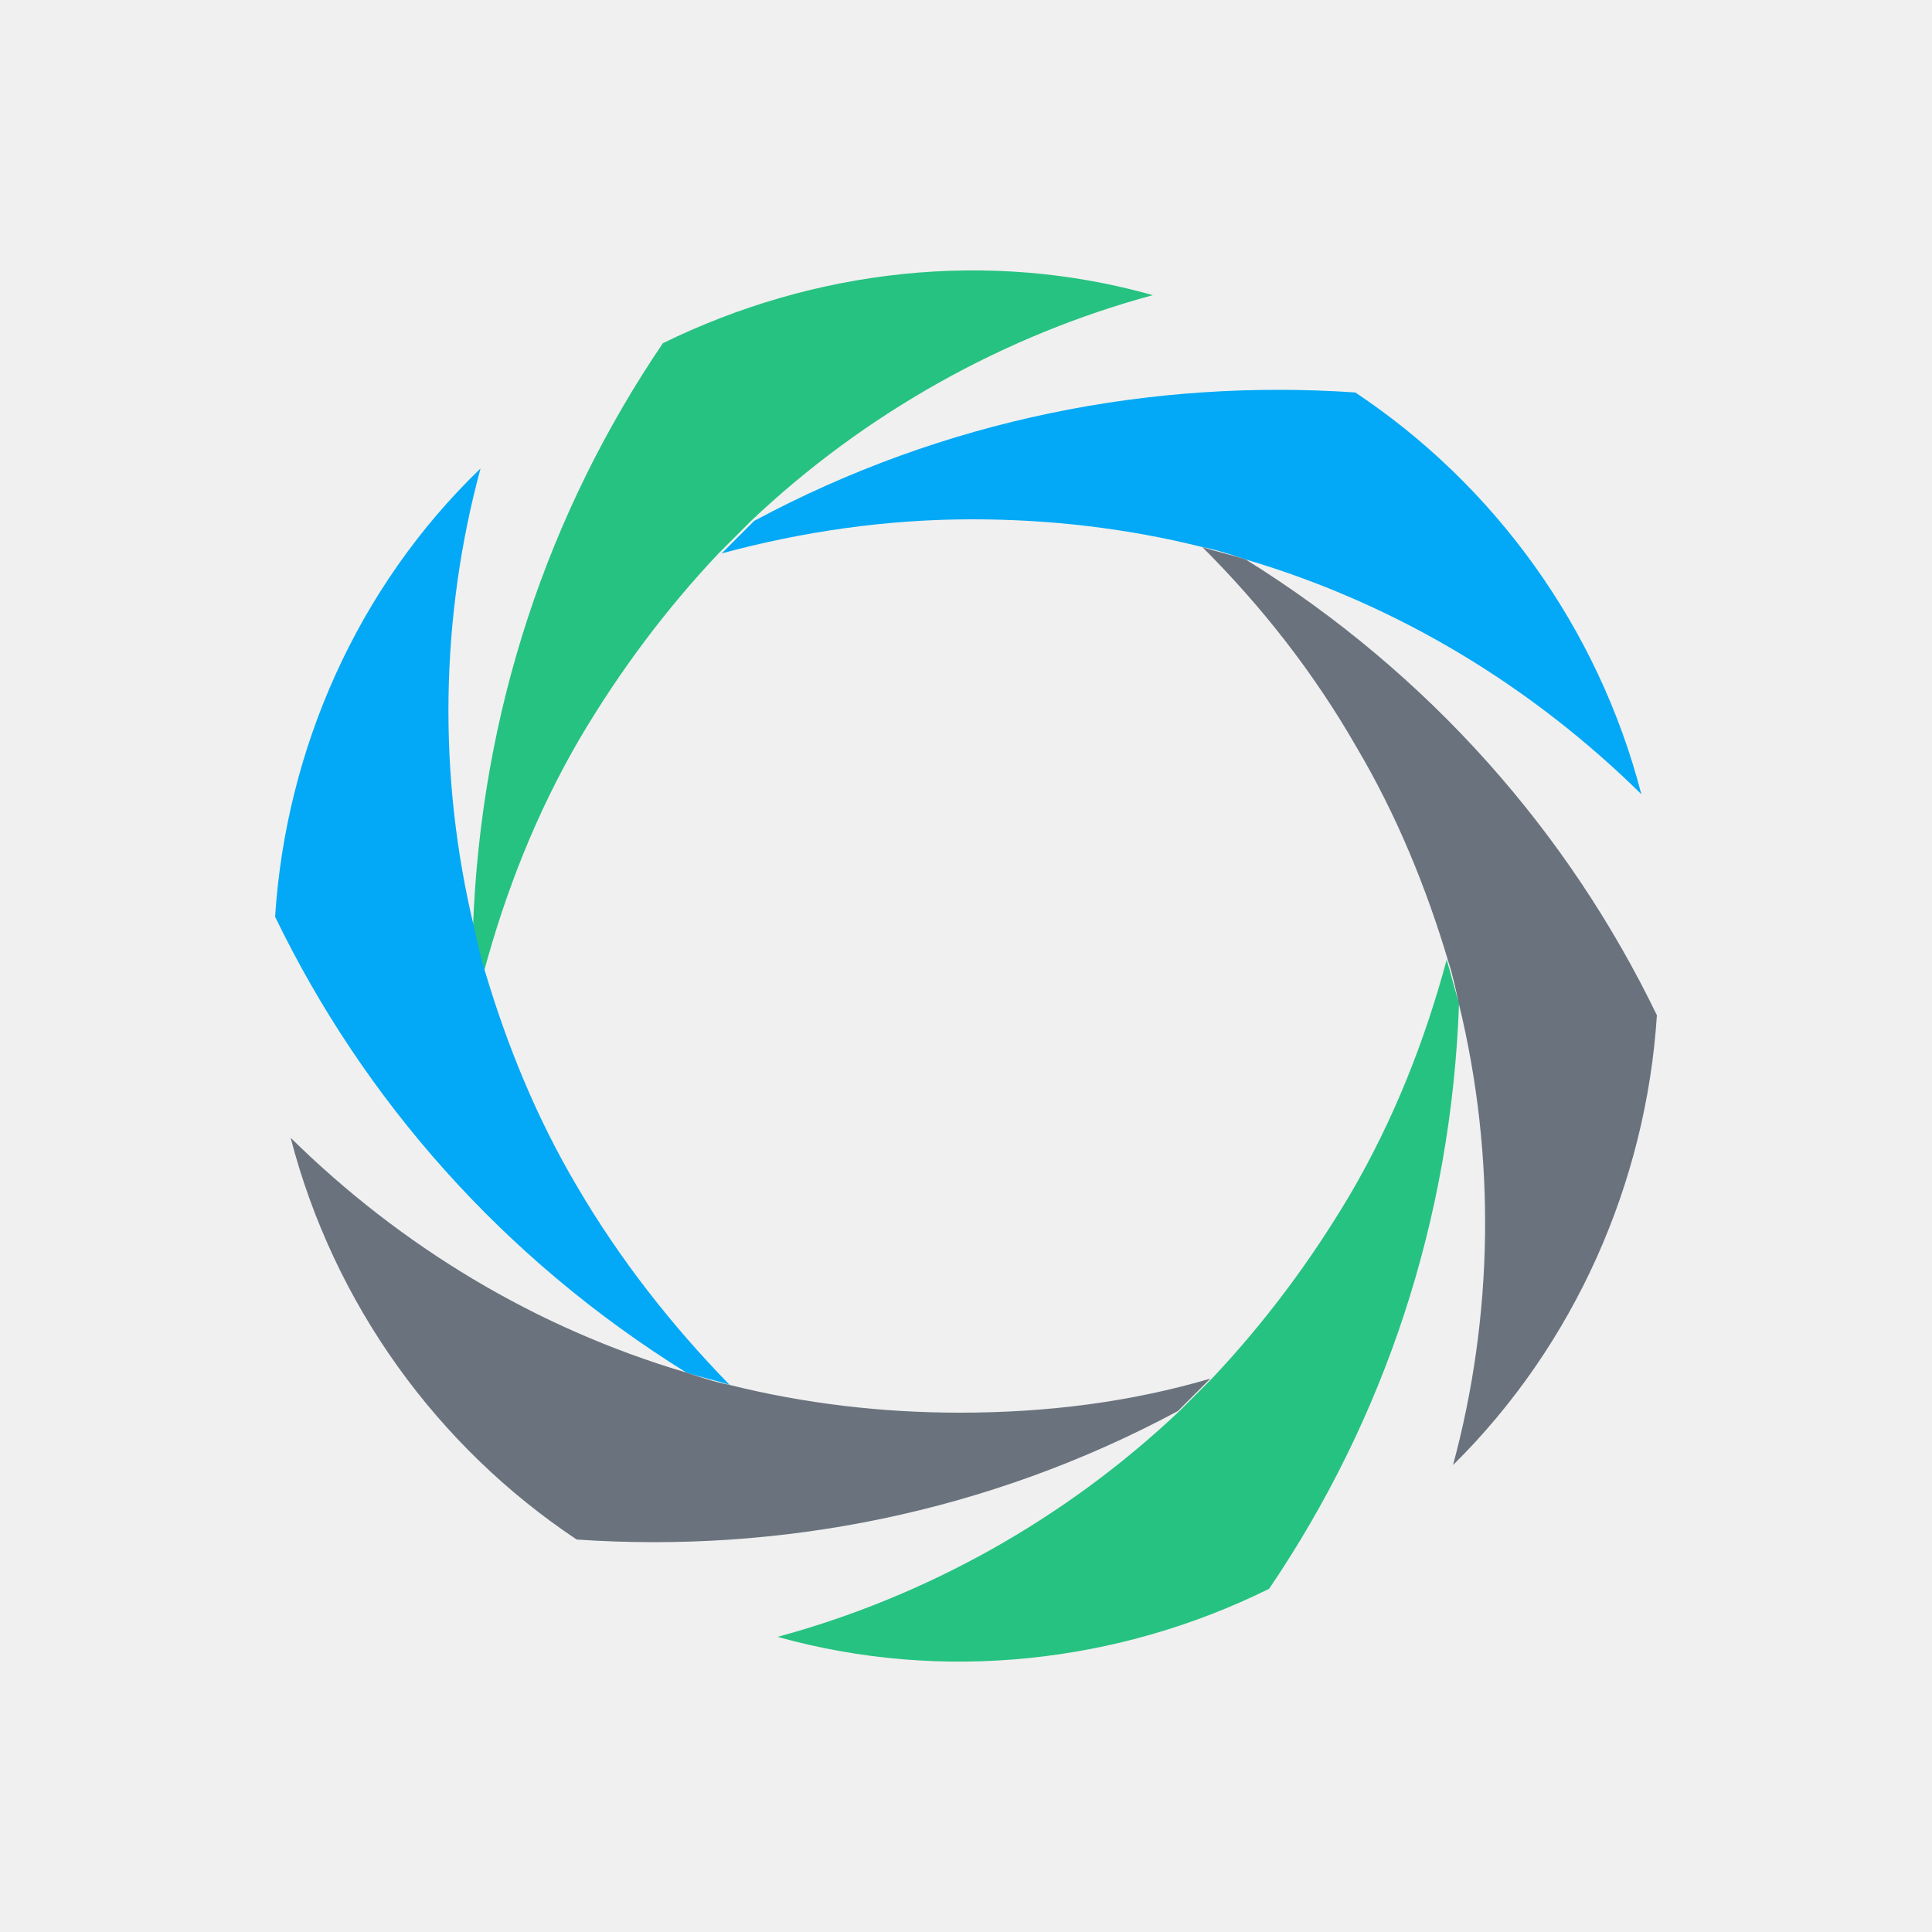
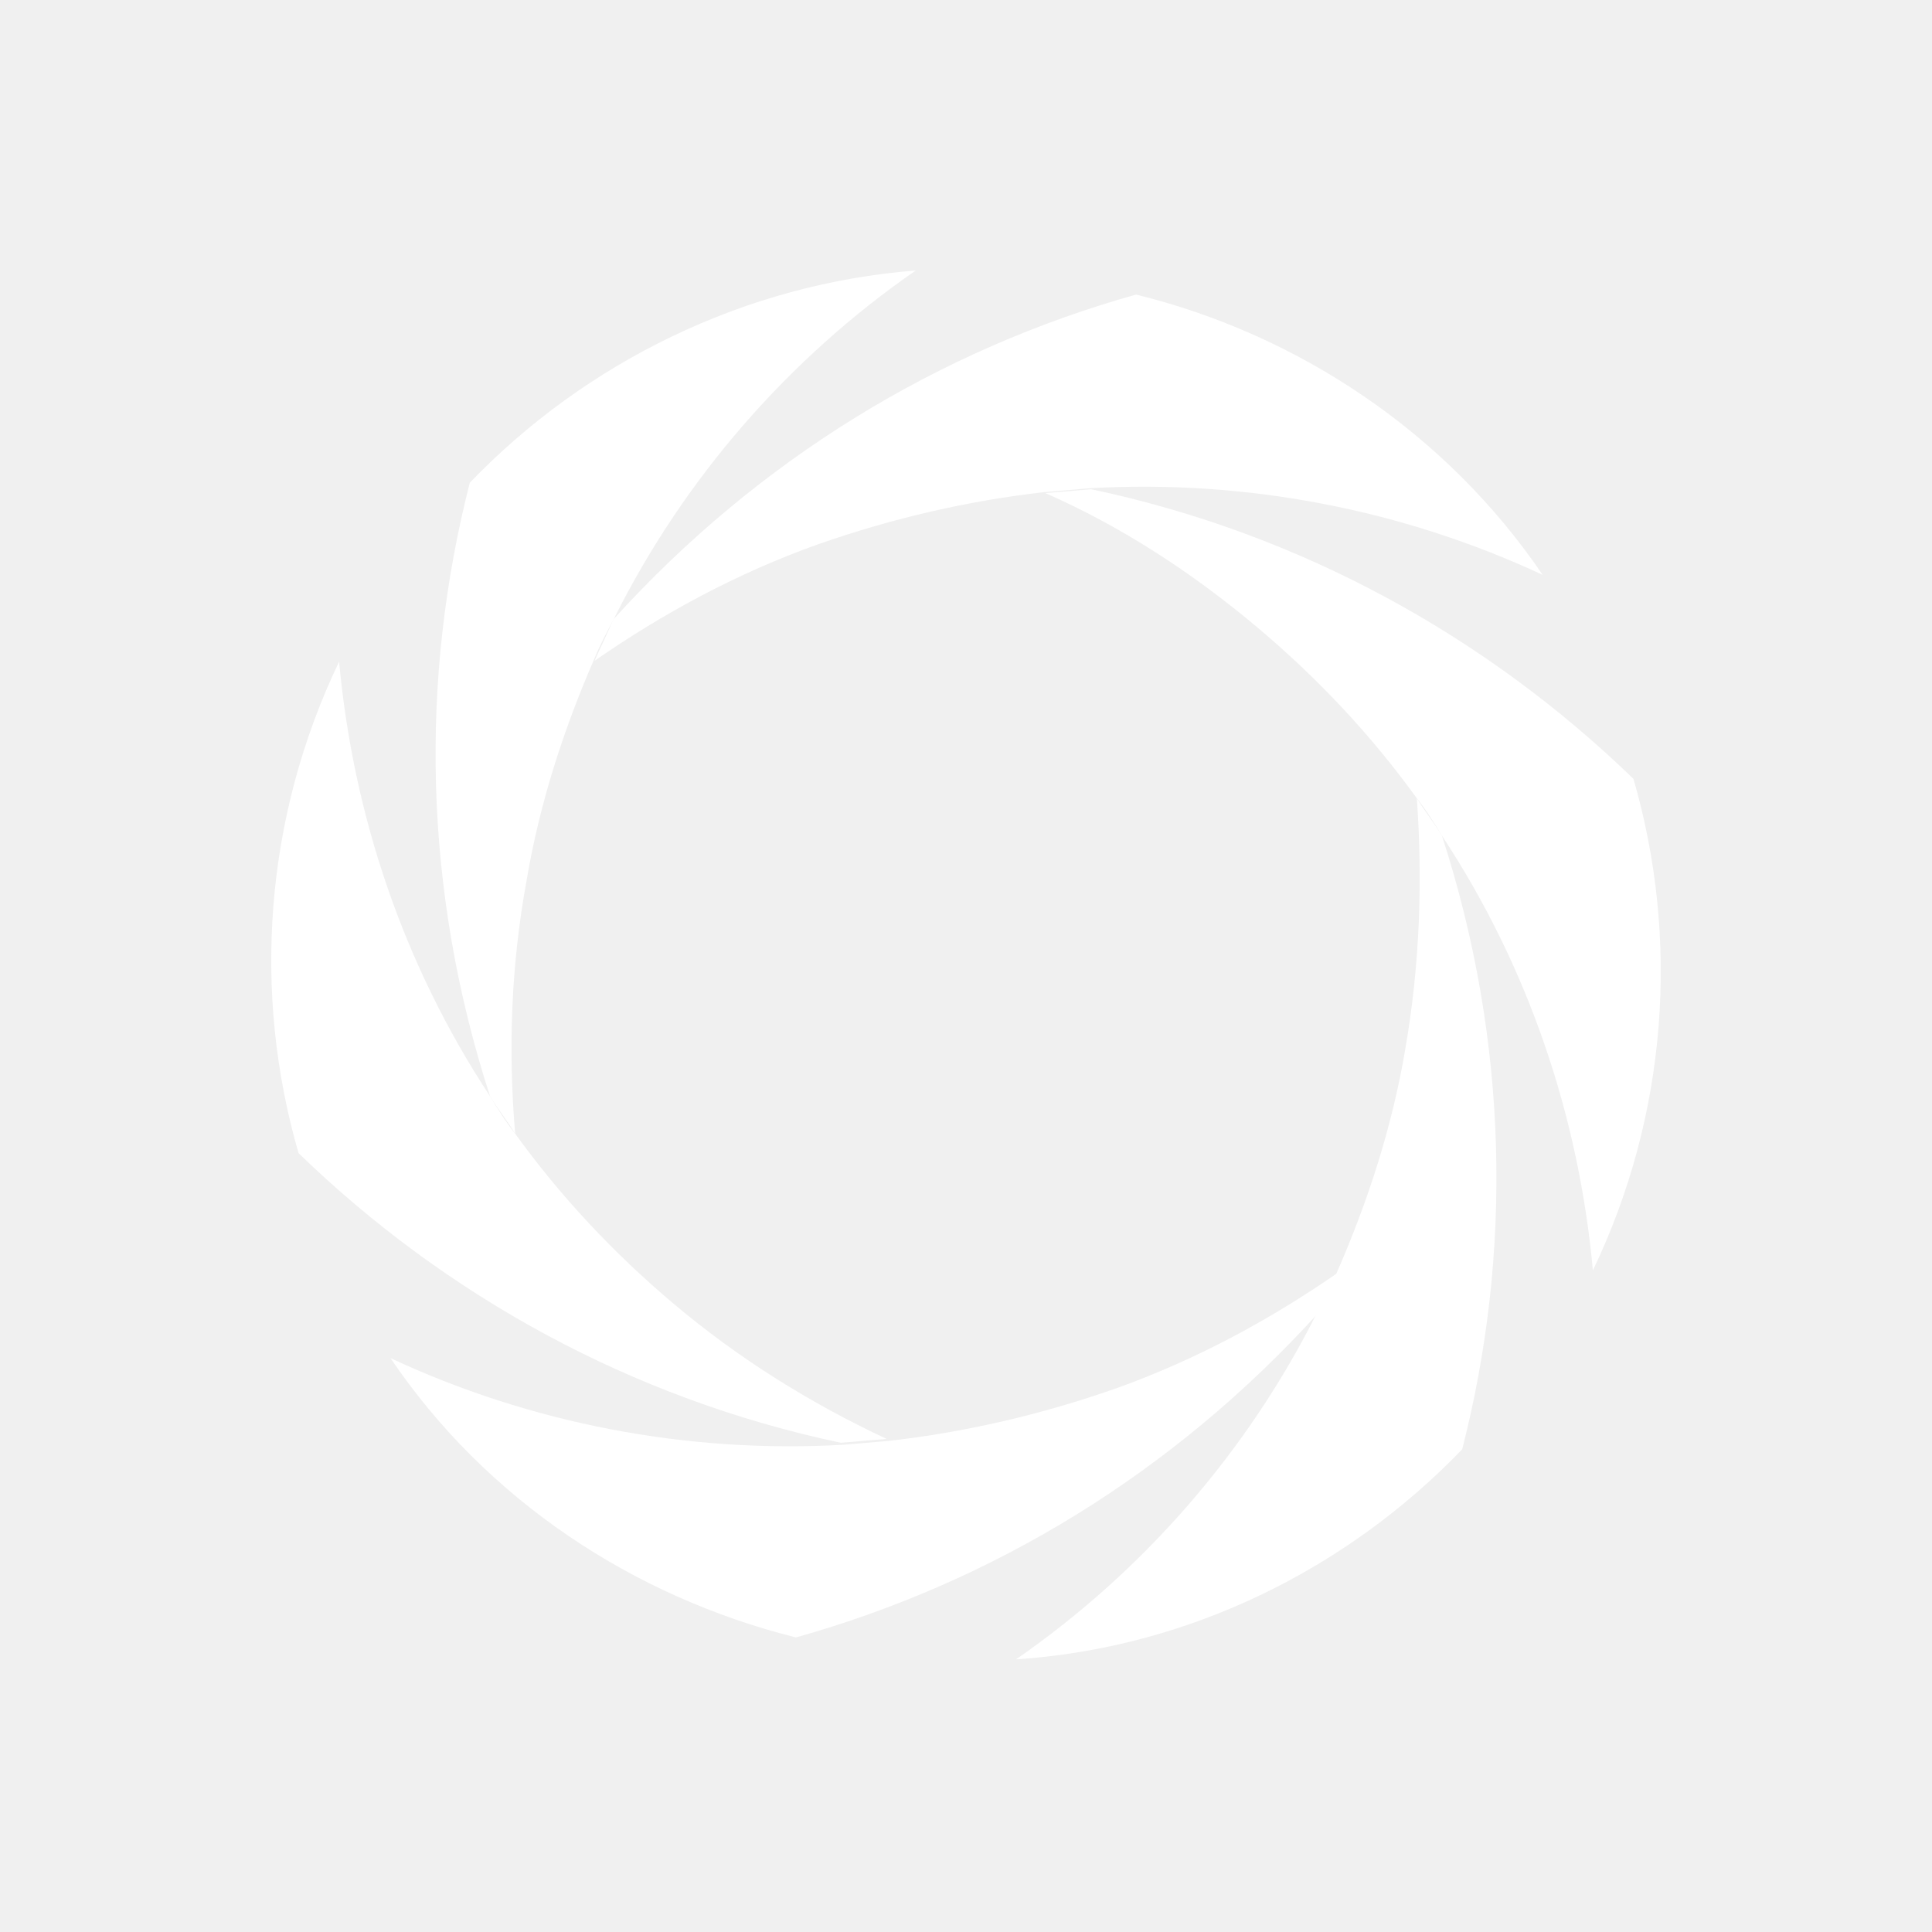
- <svg xmlns="http://www.w3.org/2000/svg" class="lds-vortex" width="100px" height="100px" viewBox="0 0 100 100" preserveAspectRatio="xMidYMid">
+ <svg xmlns="http://www.w3.org/2000/svg" class="lds-vortex" width="150px" height="150px" viewBox="0 0 100 100" preserveAspectRatio="xMidYMid">
  <g transform="translate(50,50)">
    <g transform="scale(0.8)">
      <g transform="translate(-50,-50)">
-         <g transform="rotate(359.983 50.0154 50.0154)">
-           <animateTransform attributeName="transform" type="rotate" repeatCount="indefinite" values="360 50 50;0 50 50" keyTimes="0;1" dur="2s" keySplines="0.7 0 0.3 1" calcMode="spline" />
-           <path fill="#26c281" d="M30.4,9.7c-7.4,10.9-11.8,23.8-12.3,37.9c0.2,1,0.5,1.9,0.7,2.8c1.4-5.2,3.4-10.3,6.2-15.1 c2.6-4.4,5.6-8.4,9-12c0.7-0.7,1.4-1.4,2.1-2.1c7.4-7,16.4-12,26-14.6C51.5,3.6,40.2,4.9,30.4,9.7z" />
-           <path fill="#03a9f6" d="M24.8,64.2c-2.6-4.4-4.5-9.1-5.9-13.8c-0.3-0.9-0.5-1.9-0.7-2.8c-2.4-9.9-2.2-20.2,0.4-29.8 C10.6,25.5,6,36,5.3,46.8C11,58.6,20,68.9,31.9,76.3c0.9,0.3,1.9,0.5,2.8,0.8C31,73.3,27.6,69,24.8,64.2z" />
-           <path fill="#6a737d" d="M49.6,78.9c-5.1,0-10.1-0.6-14.9-1.8c-1-0.2-1.9-0.5-2.8-0.8c-9.8-2.9-18.5-8.2-25.6-15.2 c2.8,10.8,9.5,20,18.5,26c13.1,0.9,26.6-1.7,38.9-8.3c0.7-0.7,1.4-1.4,2.1-2.1C60.7,78.2,55.3,78.9,49.6,78.9z" />
-           <path fill="#26c281" d="M81.1,49.6c-1.4,5.2-3.4,10.3-6.2,15.1c-2.6,4.4-5.6,8.4-9,12c-0.7,0.7-1.4,1.4-2.1,2.1 c-7.4,7-16.4,12-26,14.6c10.7,3,22.1,1.7,31.8-3.1c7.4-10.9,11.8-23.8,12.3-37.9C81.6,51.5,81.4,50.6,81.1,49.6z" />
-           <path fill="#03a9f6" d="M75.2,12.9c-13.1-0.9-26.6,1.7-38.9,8.3c-0.7,0.7-1.4,1.4-2.1,2.1c5.2-1.4,10.6-2.2,16.2-2.2 c5.1,0,10.1,0.6,14.9,1.8c1,0.2,1.9,0.5,2.8,0.8c9.8,2.9,18.5,8.2,25.6,15.2C90.9,28.1,84.2,18.9,75.2,12.9z" />
-           <path fill="#6a737d" d="M94.7,53.2C89,41.4,80,31.1,68.1,23.7c-0.9-0.3-1.9-0.5-2.8-0.8c3.8,3.8,7.2,8.1,10,13 c2.6,4.4,4.5,9.1,5.9,13.8c0.3,0.9,0.5,1.9,0.7,2.8c2.4,9.9,2.2,20.2-0.4,29.8C89.4,74.5,94,64,94.7,53.2z" />
+         <g transform="rotate(220.149 50 50)">
+           <animateTransform attributeName="transform" type="rotate" repeatCount="indefinite" values="360 50 50;0 50 50" keyTimes="0;1" dur="1.5s" keySplines="0.5 0.5 0.5 0.5" calcMode="spline" />
+           <path fill="#ffffff" d="M30.4,9.7c-7.4,10.9-11.8,23.8-12.3,37.9c0.2,1,0.5,1.9,0.7,2.8c1.4-5.2,3.4-10.3,6.2-15.1 c2.6-4.4,5.6-8.4,9-12c0.7-0.7,1.4-1.4,2.1-2.1c7.4-7,16.4-12,26-14.6C51.5,3.6,40.2,4.9,30.4,9.7z" />
+           <path fill="#ffffff" d="M24.8,64.2c-2.6-4.4-4.5-9.1-5.9-13.8c-0.3-0.9-0.5-1.9-0.7-2.8c-2.4-9.9-2.2-20.2,0.4-29.8 C10.6,25.5,6,36,5.3,46.8C11,58.6,20,68.9,31.9,76.3c0.9,0.3,1.9,0.5,2.8,0.8C31,73.3,27.6,69,24.8,64.2z" />
+           <path fill="#ffffff" d="M49.6,78.9c-5.1,0-10.1-0.6-14.9-1.8c-1-0.2-1.9-0.5-2.8-0.8c-9.8-2.9-18.5-8.2-25.6-15.2 c2.8,10.8,9.5,20,18.5,26c13.1,0.9,26.6-1.7,38.9-8.3c0.7-0.7,1.4-1.4,2.1-2.1C60.7,78.2,55.3,78.9,49.6,78.9z" />
+           <path fill="#ffffff" d="M81.1,49.6c-1.4,5.2-3.4,10.3-6.2,15.1c-2.6,4.4-5.6,8.4-9,12c-0.7,0.7-1.4,1.4-2.1,2.1 c-7.4,7-16.4,12-26,14.6c10.7,3,22.1,1.7,31.8-3.1c7.4-10.9,11.8-23.8,12.3-37.9C81.6,51.5,81.4,50.6,81.1,49.6z" />
+           <path fill="#ffffff" d="M75.2,12.9c-13.1-0.9-26.6,1.7-38.9,8.3c-0.7,0.7-1.4,1.4-2.1,2.1c5.2-1.4,10.6-2.2,16.2-2.2 c5.1,0,10.1,0.6,14.9,1.8c1,0.2,1.9,0.5,2.8,0.8c9.8,2.9,18.5,8.2,25.6,15.2C90.9,28.1,84.2,18.9,75.2,12.9z" />
+           <path fill="#ffffff" d="M94.7,53.2C89,41.4,80,31.1,68.1,23.7c-0.9-0.3-1.9-0.5-2.8-0.8c3.8,3.8,7.2,8.1,10,13 c2.6,4.4,4.5,9.1,5.9,13.8c0.3,0.9,0.5,1.9,0.7,2.8c2.4,9.9,2.2,20.2-0.4,29.8C89.4,74.5,94,64,94.7,53.2z" />
        </g>
      </g>
    </g>
  </g>
</svg>
